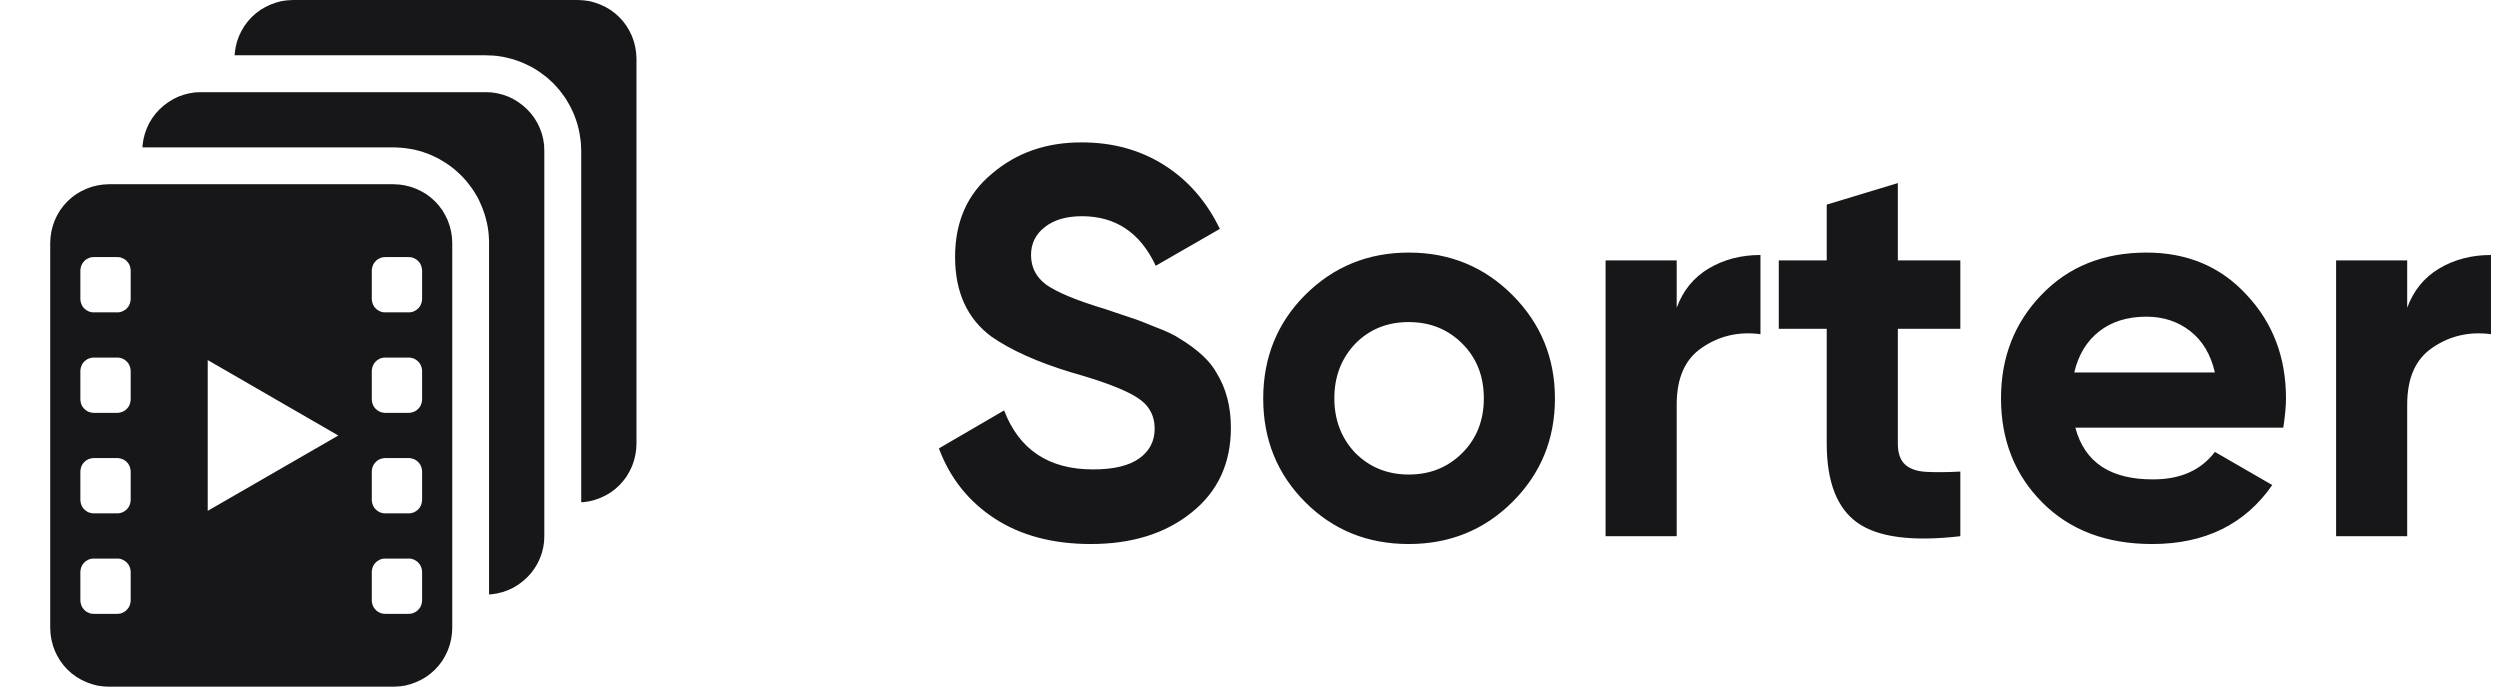
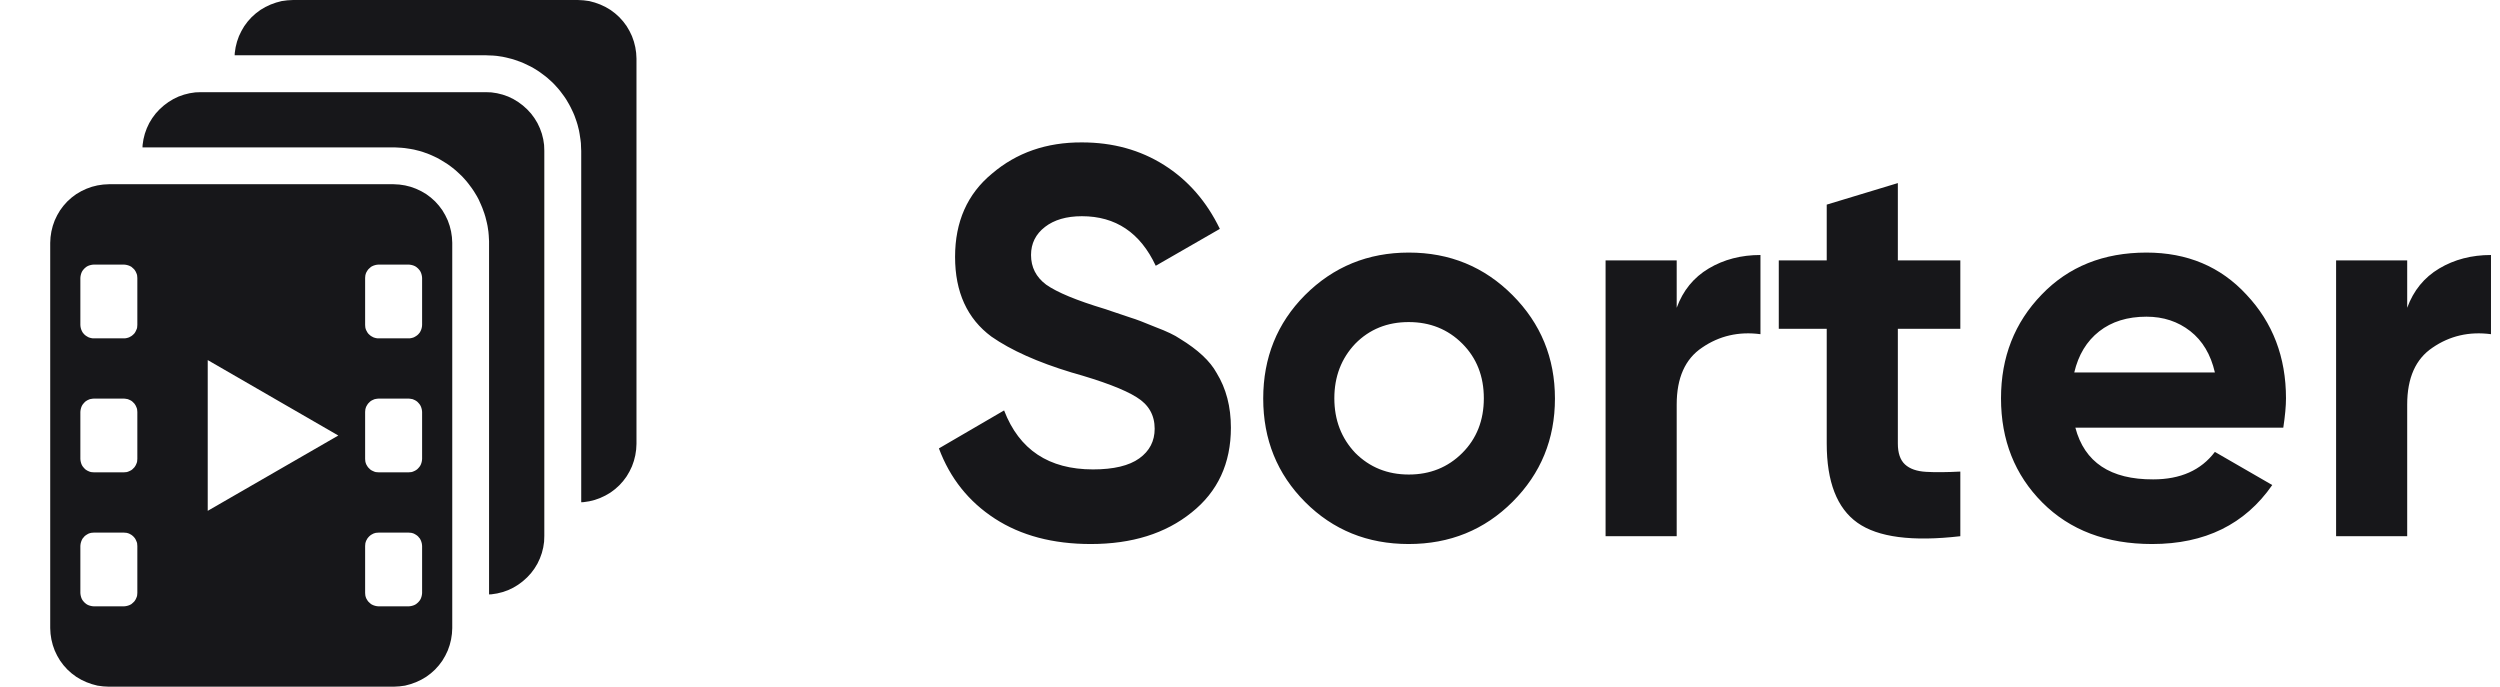
<svg xmlns="http://www.w3.org/2000/svg" viewBox="0 0 233.0 64">
-   <path d="M26.78 0.03L26.25 0.10L25.73 0.24L25.23 0.42L24.74 0.65L24.28 0.92L23.85 1.24L23.45 1.60L23.09 2.00L22.77 2.43L22.50 2.89L22.27 3.37L22.09 3.88L21.96 4.40L21.88 4.93L21.87 5.15L45.27 5.15L45.44 5.16L45.97 5.18L46.31 5.21L46.84 5.29L47.17 5.36L47.69 5.49L48.01 5.59L48.52 5.77L48.83 5.90L49.31 6.13L49.61 6.28L50.07 6.56L50.35 6.75L50.78 7.07L51.04 7.28L51.44 7.64L51.68 7.88L52.04 8.28L52.25 8.54L52.57 8.97L52.76 9.25L53.03 9.71L53.19 10.01L53.42 10.49L53.55 10.80L53.73 11.31L53.83 11.63L53.96 12.15L54.02 12.48L54.10 13.01L54.14 13.34L54.16 13.88L54.17 14.05L54.17 46.81L54.39 46.80L54.92 46.72L55.44 46.59L55.94 46.41L56.43 46.18L56.89 45.91L57.32 45.59L57.72 45.23L58.08 44.83L58.40 44.40L58.67 43.94L58.90 43.46L59.08 42.95L59.21 42.43L59.29 41.90L59.32 41.37L59.32 5.46L59.29 4.93L59.21 4.40L59.08 3.88L58.90 3.37L58.67 2.89L58.40 2.43L58.08 2.00L57.72 1.60L57.32 1.24L56.89 0.92L56.43 0.65L55.94 0.42L55.44 0.24L54.92 0.10L54.39 0.03L53.85 0.00L27.32 0.00ZM17.67 8.69L17.15 8.82L16.64 9.00L16.16 9.23L15.70 9.51L15.27 9.83L14.87 10.19L14.51 10.58L14.19 11.01L13.91 11.47L13.68 11.96L13.50 12.46L13.37 12.98L13.29 13.51L13.28 13.74L36.68 13.74L36.85 13.74L37.39 13.77L37.72 13.80L38.25 13.88L38.58 13.94L39.10 14.07L39.43 14.17L39.93 14.35L40.24 14.48L40.73 14.71L41.02 14.87L41.48 15.15L41.76 15.33L42.19 15.65L42.46 15.87L42.85 16.23L43.09 16.46L43.45 16.86L43.66 17.12L43.98 17.55L44.17 17.83L44.45 18.29L44.61 18.59L44.83 19.08L44.96 19.39L45.14 19.89L45.24 20.21L45.37 20.73L45.44 21.06L45.52 21.59L45.55 21.93L45.58 22.47L45.58 22.63L45.58 55.40L45.80 55.39L46.33 55.31L46.85 55.18L47.36 55.00L47.84 54.77L48.30 54.49L48.73 54.17L49.13 53.81L49.49 53.42L49.81 52.99L50.09 52.53L50.32 52.04L50.50 51.54L50.63 51.02L50.71 50.49L50.73 49.95L50.73 14.05L50.71 13.51L50.63 12.98L50.50 12.46L50.32 11.96L50.09 11.47L49.81 11.01L49.49 10.58L49.13 10.19L48.73 9.83L48.30 9.51L47.84 9.23L47.36 9.00L46.85 8.82L46.33 8.69L45.80 8.61L45.27 8.59L18.73 8.59L18.20 8.61ZM9.08 17.28L8.56 17.41L8.06 17.59L7.57 17.82L7.11 18.09L6.68 18.41L6.28 18.77L5.92 19.17L5.60 19.60L5.33 20.06L5.10 20.54L4.92 21.05L4.79 21.57L4.71 22.10L4.68 22.63L4.68 58.54L4.71 59.07L4.79 59.60L4.92 60.12L5.10 60.63L5.33 61.11L5.60 61.57L5.92 62.00L6.28 62.40L6.68 62.76L7.11 63.08L7.57 63.35L8.06 63.58L8.56 63.76L9.08 63.90L9.61 63.97L10.15 64.00L36.68 64.00L37.22 63.97L37.75 63.90L38.27 63.76L38.77 63.58L39.26 63.35L39.72 63.08L40.15 62.76L40.55 62.40L40.91 62.00L41.23 61.57L41.50 61.11L41.73 60.63L41.91 60.12L42.04 59.60L42.12 59.07L42.15 58.54L42.15 22.63L42.12 22.10L42.04 21.57L41.91 21.05L41.73 20.54L41.50 20.06L41.23 19.60L40.91 19.17L40.55 18.77L40.15 18.41L39.72 18.09L39.26 17.82L38.77 17.59L38.27 17.41L37.75 17.28L37.22 17.20L36.68 17.17L10.15 17.17L9.61 17.20ZM10.93 23.96L11.05 23.97L11.17 23.98L11.29 24.01L11.40 24.06L11.52 24.11L11.62 24.17L11.72 24.24L11.81 24.33L11.89 24.42L11.97 24.52L12.03 24.62L12.08 24.73L12.12 24.85L12.15 24.97L12.17 25.09L12.18 25.21L12.18 27.86L12.17 27.99L12.15 28.11L12.12 28.23L12.08 28.34L12.03 28.45L11.97 28.56L11.89 28.66L11.81 28.75L11.72 28.83L11.62 28.90L11.52 28.96L11.40 29.02L11.29 29.06L11.17 29.09L11.05 29.11L10.93 29.11L8.74 29.11L8.62 29.11L8.50 29.09L8.38 29.06L8.26 29.02L8.15 28.96L8.05 28.90L7.95 28.83L7.86 28.75L7.78 28.66L7.70 28.56L7.64 28.45L7.59 28.34L7.55 28.23L7.52 28.11L7.50 27.99L7.49 27.86L7.49 25.21L7.50 25.09L7.52 24.97L7.55 24.85L7.59 24.73L7.64 24.62L7.70 24.52L7.78 24.42L7.86 24.33L7.95 24.24L8.05 24.17L8.15 24.11L8.26 24.06L8.38 24.01L8.50 23.98L8.62 23.97L8.74 23.96ZM38.09 23.96L38.21 23.97L38.33 23.98L38.45 24.01L38.57 24.06L38.68 24.11L38.78 24.17L38.88 24.24L38.97 24.33L39.05 24.42L39.13 24.52L39.19 24.62L39.24 24.73L39.28 24.85L39.31 24.97L39.33 25.09L39.34 25.21L39.34 27.86L39.33 27.99L39.31 28.11L39.28 28.23L39.24 28.34L39.19 28.45L39.13 28.56L39.05 28.66L38.97 28.75L38.88 28.83L38.78 28.90L38.68 28.96L38.57 29.02L38.45 29.06L38.33 29.09L38.21 29.11L38.09 29.11L35.90 29.11L35.78 29.11L35.66 29.09L35.54 29.06L35.42 29.02L35.31 28.96L35.21 28.90L35.11 28.83L35.02 28.75L34.94 28.66L34.86 28.56L34.80 28.45L34.75 28.34L34.71 28.23L34.68 28.11L34.66 27.99L34.65 27.86L34.65 25.21L34.66 25.09L34.68 24.97L34.71 24.85L34.75 24.73L34.80 24.62L34.86 24.52L34.94 24.42L35.02 24.33L35.11 24.24L35.21 24.17L35.31 24.11L35.42 24.06L35.54 24.01L35.66 23.98L35.78 23.97L35.90 23.96ZM10.93 33.33L11.05 33.33L11.17 33.35L11.29 33.38L11.40 33.42L11.52 33.47L11.62 33.54L11.72 33.61L11.81 33.69L11.89 33.78L11.97 33.88L12.03 33.99L12.08 34.10L12.12 34.21L12.15 34.33L12.17 34.45L12.18 34.58L12.18 37.23L12.17 37.35L12.15 37.47L12.12 37.59L12.08 37.71L12.03 37.82L11.97 37.92L11.89 38.02L11.81 38.11L11.72 38.19L11.62 38.27L11.52 38.33L11.40 38.38L11.29 38.42L11.17 38.45L11.05 38.47L10.93 38.48L8.74 38.48L8.62 38.47L8.50 38.45L8.38 38.42L8.26 38.38L8.15 38.33L8.05 38.27L7.95 38.19L7.86 38.11L7.78 38.02L7.70 37.92L7.64 37.82L7.59 37.71L7.55 37.59L7.52 37.47L7.50 37.35L7.49 37.23L7.49 34.58L7.50 34.45L7.52 34.33L7.55 34.21L7.59 34.10L7.64 33.99L7.70 33.88L7.78 33.78L7.86 33.69L7.95 33.61L8.05 33.54L8.15 33.47L8.26 33.42L8.38 33.38L8.50 33.35L8.62 33.33L8.74 33.33ZM38.09 33.33L38.21 33.33L38.33 33.35L38.45 33.38L38.57 33.42L38.68 33.47L38.78 33.54L38.88 33.61L38.97 33.69L39.05 33.78L39.13 33.88L39.19 33.99L39.24 34.10L39.28 34.21L39.31 34.33L39.33 34.45L39.34 34.58L39.34 37.23L39.33 37.35L39.31 37.47L39.28 37.59L39.24 37.71L39.19 37.82L39.13 37.92L39.05 38.02L38.97 38.11L38.88 38.19L38.78 38.27L38.68 38.33L38.57 38.38L38.45 38.42L38.33 38.45L38.21 38.47L38.09 38.48L35.90 38.48L35.78 38.47L35.66 38.45L35.54 38.42L35.42 38.38L35.31 38.33L35.21 38.27L35.11 38.19L35.02 38.11L34.94 38.02L34.86 37.92L34.80 37.82L34.75 37.71L34.71 37.59L34.68 37.47L34.66 37.35L34.65 37.23L34.65 34.58L34.66 34.45L34.68 34.33L34.71 34.21L34.75 34.10L34.80 33.99L34.86 33.88L34.94 33.78L35.02 33.69L35.11 33.61L35.21 33.54L35.31 33.47L35.42 33.42L35.54 33.38L35.66 33.35L35.78 33.33L35.90 33.33ZM19.36 33.56L31.53 40.59L19.36 47.61ZM10.93 42.69L11.05 42.70L11.17 42.72L11.29 42.75L11.40 42.79L11.52 42.84L11.62 42.90L11.72 42.98L11.81 43.06L11.89 43.15L11.97 43.25L12.03 43.35L12.08 43.46L12.12 43.58L12.15 43.70L12.17 43.82L12.18 43.94L12.18 46.60L12.17 46.72L12.15 46.84L12.12 46.96L12.08 47.07L12.03 47.18L11.97 47.29L11.89 47.39L11.81 47.48L11.72 47.56L11.62 47.63L11.52 47.70L11.40 47.75L11.29 47.79L11.17 47.82L11.05 47.84L10.93 47.84L8.74 47.84L8.62 47.84L8.50 47.82L8.38 47.79L8.26 47.75L8.15 47.70L8.05 47.63L7.95 47.56L7.86 47.48L7.78 47.39L7.70 47.29L7.64 47.18L7.59 47.07L7.55 46.96L7.52 46.84L7.50 46.72L7.49 46.60L7.49 43.94L7.50 43.82L7.52 43.70L7.55 43.58L7.59 43.46L7.64 43.35L7.70 43.25L7.78 43.15L7.86 43.06L7.95 42.98L8.05 42.90L8.15 42.84L8.26 42.79L8.38 42.75L8.50 42.72L8.62 42.70L8.74 42.69ZM38.09 42.69L38.21 42.70L38.33 42.72L38.45 42.75L38.57 42.79L38.68 42.84L38.78 42.90L38.88 42.98L38.97 43.06L39.05 43.15L39.13 43.25L39.19 43.35L39.24 43.46L39.28 43.58L39.31 43.70L39.33 43.82L39.34 43.94L39.34 46.60L39.33 46.72L39.31 46.84L39.28 46.96L39.24 47.07L39.19 47.18L39.13 47.29L39.05 47.39L38.97 47.48L38.88 47.56L38.78 47.63L38.68 47.70L38.57 47.75L38.45 47.79L38.33 47.82L38.21 47.84L38.09 47.84L35.90 47.84L35.78 47.84L35.66 47.82L35.54 47.79L35.42 47.75L35.31 47.70L35.21 47.63L35.11 47.56L35.02 47.48L34.94 47.39L34.86 47.29L34.80 47.18L34.75 47.07L34.71 46.96L34.68 46.84L34.66 46.72L34.65 46.60L34.65 43.94L34.66 43.82L34.68 43.70L34.71 43.58L34.75 43.46L34.80 43.35L34.86 43.25L34.94 43.15L35.02 43.06L35.11 42.98L35.21 42.90L35.31 42.84L35.42 42.79L35.54 42.75L35.66 42.72L35.78 42.70L35.90 42.69ZM8.74 52.06L10.93 52.06L11.05 52.06L11.17 52.08L11.29 52.11L11.40 52.15L11.52 52.21L11.62 52.27L11.72 52.34L11.81 52.42L11.89 52.52L11.97 52.61L12.03 52.72L12.08 52.83L12.12 52.94L12.15 53.06L12.17 53.18L12.18 53.31L12.18 55.96L12.17 56.08L12.15 56.20L12.12 56.32L12.08 56.44L12.03 56.55L11.97 56.65L11.89 56.75L11.81 56.84L11.72 56.93L11.62 57.00L11.52 57.06L11.40 57.11L11.29 57.16L11.17 57.19L11.05 57.20L10.93 57.21L8.74 57.21L8.62 57.20L8.50 57.19L8.38 57.16L8.26 57.11L8.15 57.06L8.05 57.00L7.95 56.93L7.86 56.84L7.78 56.75L7.70 56.65L7.64 56.55L7.59 56.44L7.55 56.32L7.52 56.20L7.50 56.08L7.49 55.96L7.49 53.31L7.50 53.18L7.52 53.06L7.55 52.94L7.59 52.83L7.64 52.72L7.70 52.61L7.78 52.52L7.86 52.42L7.95 52.34L8.05 52.27L8.15 52.21L8.26 52.15L8.38 52.11L8.50 52.08L8.62 52.06ZM35.90 52.06L38.09 52.06L38.21 52.06L38.33 52.08L38.45 52.11L38.57 52.15L38.68 52.21L38.78 52.27L38.88 52.34L38.97 52.42L39.05 52.52L39.13 52.61L39.19 52.72L39.24 52.83L39.28 52.94L39.31 53.06L39.33 53.18L39.34 53.31L39.34 55.96L39.33 56.08L39.31 56.20L39.28 56.32L39.24 56.44L39.19 56.55L39.13 56.65L39.05 56.75L38.97 56.84L38.88 56.93L38.78 57.00L38.68 57.06L38.57 57.11L38.45 57.16L38.33 57.19L38.21 57.20L38.09 57.21L35.90 57.21L35.78 57.20L35.66 57.19L35.54 57.16L35.42 57.11L35.31 57.06L35.21 57.00L35.11 56.93L35.02 56.84L34.94 56.75L34.86 56.65L34.80 56.55L34.75 56.44L34.71 56.32L34.68 56.20L34.66 56.08L34.65 55.96L34.65 53.31L34.66 53.18L34.68 53.06L34.71 52.94L34.75 52.83L34.80 52.72L34.86 52.61L34.94 52.52L35.02 52.42L35.11 52.34L35.21 52.27L35.31 52.21L35.42 52.15L35.54 52.11L35.66 52.08L35.78 52.06Z" fill="#17171a" fill-rule="evenodd" />
+   <path d="M26.78 0.03L26.25 0.10L25.73 0.24L25.23 0.42L24.74 0.65L24.28 0.92L23.85 1.24L23.45 1.60L23.09 2.00L22.77 2.43L22.50 2.89L22.27 3.37L22.09 3.88L21.96 4.40L21.88 4.93L21.87 5.15L45.27 5.15L45.44 5.16L45.97 5.18L46.31 5.21L46.84 5.29L47.17 5.36L47.69 5.49L48.01 5.59L48.52 5.77L48.83 5.90L49.31 6.13L49.61 6.28L50.07 6.56L50.35 6.75L50.78 7.07L51.04 7.28L51.44 7.64L51.68 7.88L52.04 8.28L52.25 8.54L52.57 8.97L52.76 9.25L53.03 9.71L53.19 10.01L53.42 10.49L53.55 10.80L53.73 11.31L53.83 11.63L53.96 12.15L54.02 12.48L54.10 13.01L54.14 13.34L54.16 13.88L54.17 14.05L54.17 46.81L54.39 46.80L54.92 46.72L55.44 46.59L55.94 46.41L56.43 46.18L56.89 45.91L57.32 45.59L57.72 45.23L58.08 44.83L58.40 44.40L58.67 43.94L58.90 43.46L59.08 42.95L59.21 42.43L59.29 41.90L59.32 41.37L59.32 5.46L59.29 4.93L59.21 4.40L59.08 3.88L58.90 3.37L58.67 2.89L58.40 2.43L58.08 2.00L57.72 1.60L57.32 1.24L56.89 0.92L56.43 0.65L55.94 0.42L55.44 0.24L54.92 0.10L54.39 0.03L53.85 0.00L27.32 0.00ZM17.67 8.69L17.15 8.82L16.64 9.00L16.16 9.23L15.70 9.51L15.27 9.83L14.87 10.19L14.51 10.58L14.19 11.01L13.91 11.47L13.68 11.96L13.50 12.46L13.37 12.98L13.29 13.51L13.28 13.74L36.68 13.74L36.85 13.74L37.39 13.77L37.72 13.80L38.25 13.88L38.58 13.94L39.10 14.07L39.43 14.17L39.93 14.35L40.24 14.48L40.73 14.71L41.02 14.87L41.48 15.15L41.76 15.33L42.19 15.65L42.46 15.87L42.85 16.23L43.09 16.46L43.45 16.86L43.66 17.12L43.98 17.55L44.17 17.83L44.45 18.29L44.61 18.59L44.83 19.08L44.96 19.39L45.14 19.89L45.24 20.21L45.37 20.73L45.44 21.06L45.52 21.59L45.55 21.93L45.58 22.47L45.58 22.63L45.58 55.40L45.80 55.39L46.33 55.31L46.85 55.18L47.36 55.00L47.84 54.77L48.30 54.49L48.73 54.17L49.13 53.81L49.49 53.42L49.81 52.99L50.09 52.53L50.32 52.04L50.50 51.54L50.63 51.02L50.71 50.49L50.73 49.95L50.73 14.05L50.71 13.51L50.63 12.98L50.50 12.46L50.32 11.96L50.09 11.47L49.81 11.01L49.49 10.58L49.13 10.19L48.73 9.83L48.30 9.51L47.84 9.23L47.36 9.00L46.85 8.82L46.33 8.69L45.80 8.61L45.27 8.59L18.73 8.59L18.20 8.61ZM9.08 17.28L8.56 17.41L8.06 17.59L7.57 17.82L7.11 18.09L6.68 18.41L6.28 18.77L5.92 19.17L5.60 19.60L5.33 20.06L5.10 20.54L4.92 21.05L4.79 21.57L4.71 22.10L4.68 22.63L4.68 58.54L4.71 59.07L4.79 59.60L4.92 60.12L5.10 60.63L5.33 61.11L5.60 61.57L5.92 62.00L6.28 62.40L6.68 62.76L7.11 63.08L7.57 63.35L8.06 63.58L8.56 63.76L9.08 63.90L9.61 63.97L10.15 64.00L36.68 64.00L37.22 63.97L37.75 63.90L38.27 63.76L38.77 63.58L39.26 63.35L39.72 63.08L40.15 62.76L40.55 62.40L40.91 62.00L41.23 61.57L41.50 61.11L41.73 60.63L41.91 60.12L42.04 59.60L42.12 59.07L42.15 58.54L42.15 22.63L42.12 22.10L42.04 21.57L41.91 21.05L41.73 20.54L41.50 20.06L41.23 19.60L40.91 19.17L40.55 18.77L40.15 18.41L39.72 18.09L39.26 17.82L38.77 17.59L38.27 17.41L37.75 17.28L37.22 17.20L36.68 17.17L10.15 17.17L9.61 17.20ZM11.67 24.67L11.79 24.69L11.91 24.72L12.03 24.76L12.14 24.81L12.25 24.87L12.34 24.95L12.43 25.03L12.52 25.12L12.59 25.22L12.65 25.32L12.70 25.43L12.75 25.55L12.78 25.67L12.79 25.79L12.80 25.91L12.80 30.28L12.79 30.41L12.78 30.53L12.75 30.65L12.70 30.76L12.65 30.87L12.59 30.98L12.52 31.08L12.43 31.17L12.34 31.25L12.25 31.32L12.14 31.38L12.03 31.44L11.91 31.48L11.79 31.51L11.67 31.53L11.55 31.53L8.74 31.53L8.62 31.53L8.50 31.51L8.38 31.48L8.26 31.44L8.15 31.38L8.05 31.32L7.95 31.25L7.86 31.17L7.78 31.08L7.70 30.98L7.64 30.87L7.59 30.76L7.55 30.65L7.52 30.53L7.50 30.41L7.49 30.28L7.49 25.91L7.50 25.79L7.52 25.67L7.55 25.55L7.59 25.43L7.64 25.32L7.70 25.22L7.78 25.12L7.86 25.03L7.95 24.95L8.05 24.87L8.15 24.81L8.26 24.76L8.38 24.72L8.50 24.69L8.62 24.67L8.74 24.66L11.55 24.66ZM38.09 24.66L38.21 24.67L38.33 24.69L38.45 24.72L38.57 24.76L38.68 24.81L38.78 24.87L38.88 24.95L38.97 25.03L39.05 25.12L39.13 25.22L39.19 25.32L39.24 25.43L39.28 25.55L39.31 25.67L39.33 25.79L39.34 25.91L39.34 30.28L39.33 30.41L39.31 30.53L39.28 30.65L39.24 30.76L39.19 30.87L39.13 30.98L39.05 31.08L38.97 31.17L38.88 31.25L38.78 31.32L38.68 31.38L38.57 31.44L38.45 31.48L38.33 31.51L38.21 31.53L38.09 31.53L35.28 31.53L35.16 31.53L35.03 31.51L34.92 31.48L34.80 31.44L34.69 31.38L34.58 31.32L34.49 31.25L34.40 31.17L34.31 31.08L34.24 30.98L34.18 30.87L34.12 30.76L34.08 30.65L34.05 30.53L34.04 30.41L34.03 30.28L34.03 25.91L34.04 25.79L34.05 25.67L34.08 25.55L34.12 25.43L34.18 25.32L34.24 25.22L34.31 25.12L34.40 25.03L34.49 24.95L34.58 24.87L34.69 24.81L34.80 24.76L34.92 24.72L35.03 24.69L35.16 24.67L35.28 24.66ZM19.36 33.56L31.53 40.59L19.36 47.61ZM11.55 37.15L11.67 37.16L11.79 37.18L11.91 37.20L12.03 37.25L12.14 37.30L12.25 37.36L12.34 37.43L12.43 37.52L12.52 37.61L12.59 37.71L12.65 37.81L12.70 37.92L12.75 38.04L12.78 38.16L12.79 38.28L12.80 38.40L12.80 42.77L12.79 42.89L12.78 43.01L12.75 43.13L12.70 43.25L12.65 43.36L12.59 43.46L12.52 43.56L12.43 43.65L12.34 43.74L12.25 43.81L12.14 43.87L12.03 43.92L11.91 43.97L11.79 44.00L11.67 44.01L11.55 44.02L8.74 44.02L8.62 44.01L8.50 44.00L8.38 43.97L8.26 43.92L8.15 43.87L8.05 43.81L7.95 43.74L7.86 43.65L7.78 43.56L7.70 43.46L7.64 43.36L7.59 43.25L7.55 43.13L7.52 43.01L7.50 42.89L7.49 42.77L7.49 38.40L7.50 38.28L7.52 38.16L7.55 38.04L7.59 37.92L7.64 37.81L7.70 37.71L7.78 37.61L7.86 37.52L7.95 37.43L8.05 37.36L8.15 37.30L8.26 37.25L8.38 37.20L8.50 37.18L8.62 37.16L8.74 37.15ZM38.09 37.15L38.21 37.16L38.33 37.18L38.45 37.20L38.57 37.25L38.68 37.30L38.78 37.36L38.88 37.43L38.97 37.52L39.05 37.61L39.13 37.71L39.19 37.81L39.24 37.92L39.28 38.04L39.31 38.16L39.33 38.28L39.34 38.40L39.34 42.77L39.33 42.89L39.31 43.01L39.28 43.13L39.24 43.25L39.19 43.36L39.13 43.46L39.05 43.56L38.97 43.65L38.88 43.74L38.78 43.81L38.68 43.87L38.57 43.92L38.45 43.97L38.33 44.00L38.21 44.01L38.09 44.02L35.28 44.02L35.16 44.01L35.03 44.00L34.92 43.97L34.80 43.92L34.69 43.87L34.58 43.81L34.49 43.74L34.40 43.65L34.31 43.56L34.24 43.46L34.18 43.36L34.12 43.25L34.08 43.13L34.05 43.01L34.04 42.89L34.03 42.77L34.03 38.40L34.04 38.28L34.05 38.16L34.08 38.04L34.12 37.92L34.18 37.81L34.24 37.71L34.31 37.61L34.40 37.52L34.49 37.43L34.58 37.36L34.69 37.30L34.80 37.25L34.92 37.20L35.03 37.18L35.16 37.16L35.28 37.15ZM11.55 49.64L11.67 49.65L11.79 49.66L11.91 49.69L12.03 49.73L12.14 49.79L12.25 49.85L12.34 49.92L12.43 50.00L12.52 50.10L12.59 50.19L12.65 50.30L12.70 50.41L12.75 50.53L12.78 50.64L12.79 50.77L12.80 50.89L12.80 55.26L12.79 55.38L12.78 55.50L12.75 55.62L12.70 55.74L12.65 55.85L12.59 55.95L12.52 56.05L12.43 56.14L12.34 56.22L12.25 56.30L12.14 56.36L12.03 56.41L11.91 56.45L11.79 56.48L11.67 56.50L11.55 56.51L8.74 56.51L8.62 56.50L8.50 56.48L8.38 56.45L8.26 56.41L8.15 56.36L8.05 56.30L7.95 56.22L7.86 56.14L7.78 56.05L7.70 55.95L7.64 55.85L7.59 55.74L7.55 55.62L7.52 55.50L7.50 55.38L7.49 55.26L7.49 50.89L7.50 50.77L7.52 50.64L7.55 50.53L7.59 50.41L7.64 50.30L7.70 50.19L7.78 50.10L7.86 50.00L7.95 49.92L8.05 49.85L8.15 49.79L8.26 49.73L8.38 49.69L8.50 49.66L8.62 49.65L8.74 49.64ZM38.09 49.64L38.21 49.65L38.33 49.66L38.45 49.69L38.57 49.73L38.68 49.79L38.78 49.85L38.88 49.92L38.97 50.00L39.05 50.10L39.13 50.19L39.19 50.30L39.24 50.41L39.28 50.53L39.31 50.64L39.33 50.77L39.34 50.89L39.34 55.26L39.33 55.38L39.31 55.50L39.28 55.62L39.24 55.74L39.19 55.85L39.13 55.95L39.05 56.05L38.97 56.14L38.88 56.22L38.78 56.30L38.68 56.36L38.57 56.41L38.45 56.45L38.33 56.48L38.21 56.50L38.09 56.51L35.28 56.51L35.16 56.50L35.03 56.48L34.92 56.45L34.80 56.41L34.69 56.36L34.58 56.30L34.49 56.22L34.40 56.14L34.31 56.05L34.24 55.95L34.18 55.85L34.12 55.74L34.08 55.62L34.05 55.50L34.04 55.38L34.03 55.26L34.03 50.89L34.04 50.77L34.05 50.64L34.08 50.53L34.12 50.41L34.18 50.30L34.24 50.19L34.31 50.10L34.40 50.00L34.49 49.92L34.58 49.85L34.69 49.79L34.80 49.73L34.92 49.69L35.03 49.66L35.16 49.65L35.28 49.64Z" fill="#17171a" fill-rule="evenodd" />
  <path d="M15.665 36.703Q10.368 36.703 6.715 34.331Q3.063 31.958 1.506 27.791L7.582 24.251Q9.69 29.749 15.866 29.749Q18.753 29.749 20.184 28.72Q21.615 27.69 21.615 25.958Q21.615 24.05 19.933 23.021Q18.226 21.941 13.858 20.711Q9.138 19.28 6.402 17.372Q3.013 14.862 3.013 9.941Q3.013 5.021 6.452 2.184Q9.891 -0.753 14.837 -0.728Q19.155 -0.728 22.494 1.381Q25.833 3.49 27.69 7.331L21.715 10.77Q19.556 6.151 14.837 6.151Q12.678 6.151 11.385 7.155Q10.092 8.159 10.092 9.766Q10.092 11.473 11.498 12.527Q13.029 13.607 16.946 14.787L19.406 15.615Q20.084 15.816 21.715 16.494Q23.247 17.071 23.975 17.573Q26.485 19.105 27.389 20.762Q28.72 22.921 28.72 25.858Q28.72 30.854 25.054 33.766Q21.414 36.703 15.665 36.703ZM35.623 13.506Q39.59 9.54 45.301 9.54Q51.013 9.54 54.967 13.506Q58.921 17.473 58.921 23.146Q58.921 28.82 54.979 32.762Q51.038 36.703 45.289 36.703Q39.54 36.703 35.636 32.787Q31.732 28.87 31.732 23.146Q31.732 17.423 35.623 13.506ZM40.318 28.218Q42.326 30.226 45.301 30.226Q48.276 30.226 50.285 28.218Q52.293 26.209 52.293 23.121Q52.293 20.033 50.285 18.025Q48.276 16.017 45.289 16.017Q42.301 16.017 40.318 18.025Q38.36 20.084 38.36 23.121Q38.36 26.159 40.318 28.218ZM70.268 10.268V14.686Q71.146 12.276 73.255 11.021Q75.364 9.766 78.075 9.766V17.146Q75.038 16.745 72.628 18.402Q70.268 19.983 70.268 23.699V35.975H63.64V10.268ZM96.703 10.268V16.644H90.879V27.339Q90.879 28.669 91.544 29.285Q92.209 29.9 93.502 29.975Q94.795 30.05 96.703 29.95V35.975Q89.975 36.753 87.113 34.72Q84.251 32.686 84.251 27.339V16.644H79.782V10.268H84.251V5.071L90.879 3.063V10.268ZM126.803 25.858H107.423Q108.703 30.703 114.678 30.678Q118.494 30.678 120.427 28.117L125.774 31.205Q121.958 36.703 114.577 36.703Q108.201 36.703 104.347 32.837Q100.494 28.971 100.494 23.121Q100.494 17.372 104.285 13.456Q108.05 9.54 114.05 9.54Q119.749 9.54 123.364 13.456Q127.054 17.372 127.054 23.121Q127.054 24.201 126.803 25.858ZM107.322 20.711H120.427Q119.849 18.201 118.13 16.858Q116.41 15.515 114.05 15.515Q111.389 15.515 109.644 16.883Q107.9 18.251 107.322 20.711ZM138.351 10.268V14.686Q139.23 12.276 141.339 11.021Q143.448 9.766 146.159 9.766V17.146Q143.121 16.745 140.711 18.402Q138.351 19.983 138.351 23.699V35.975H131.724V10.268Z" fill="#17171a" transform="translate(86 14)" />
</svg>
